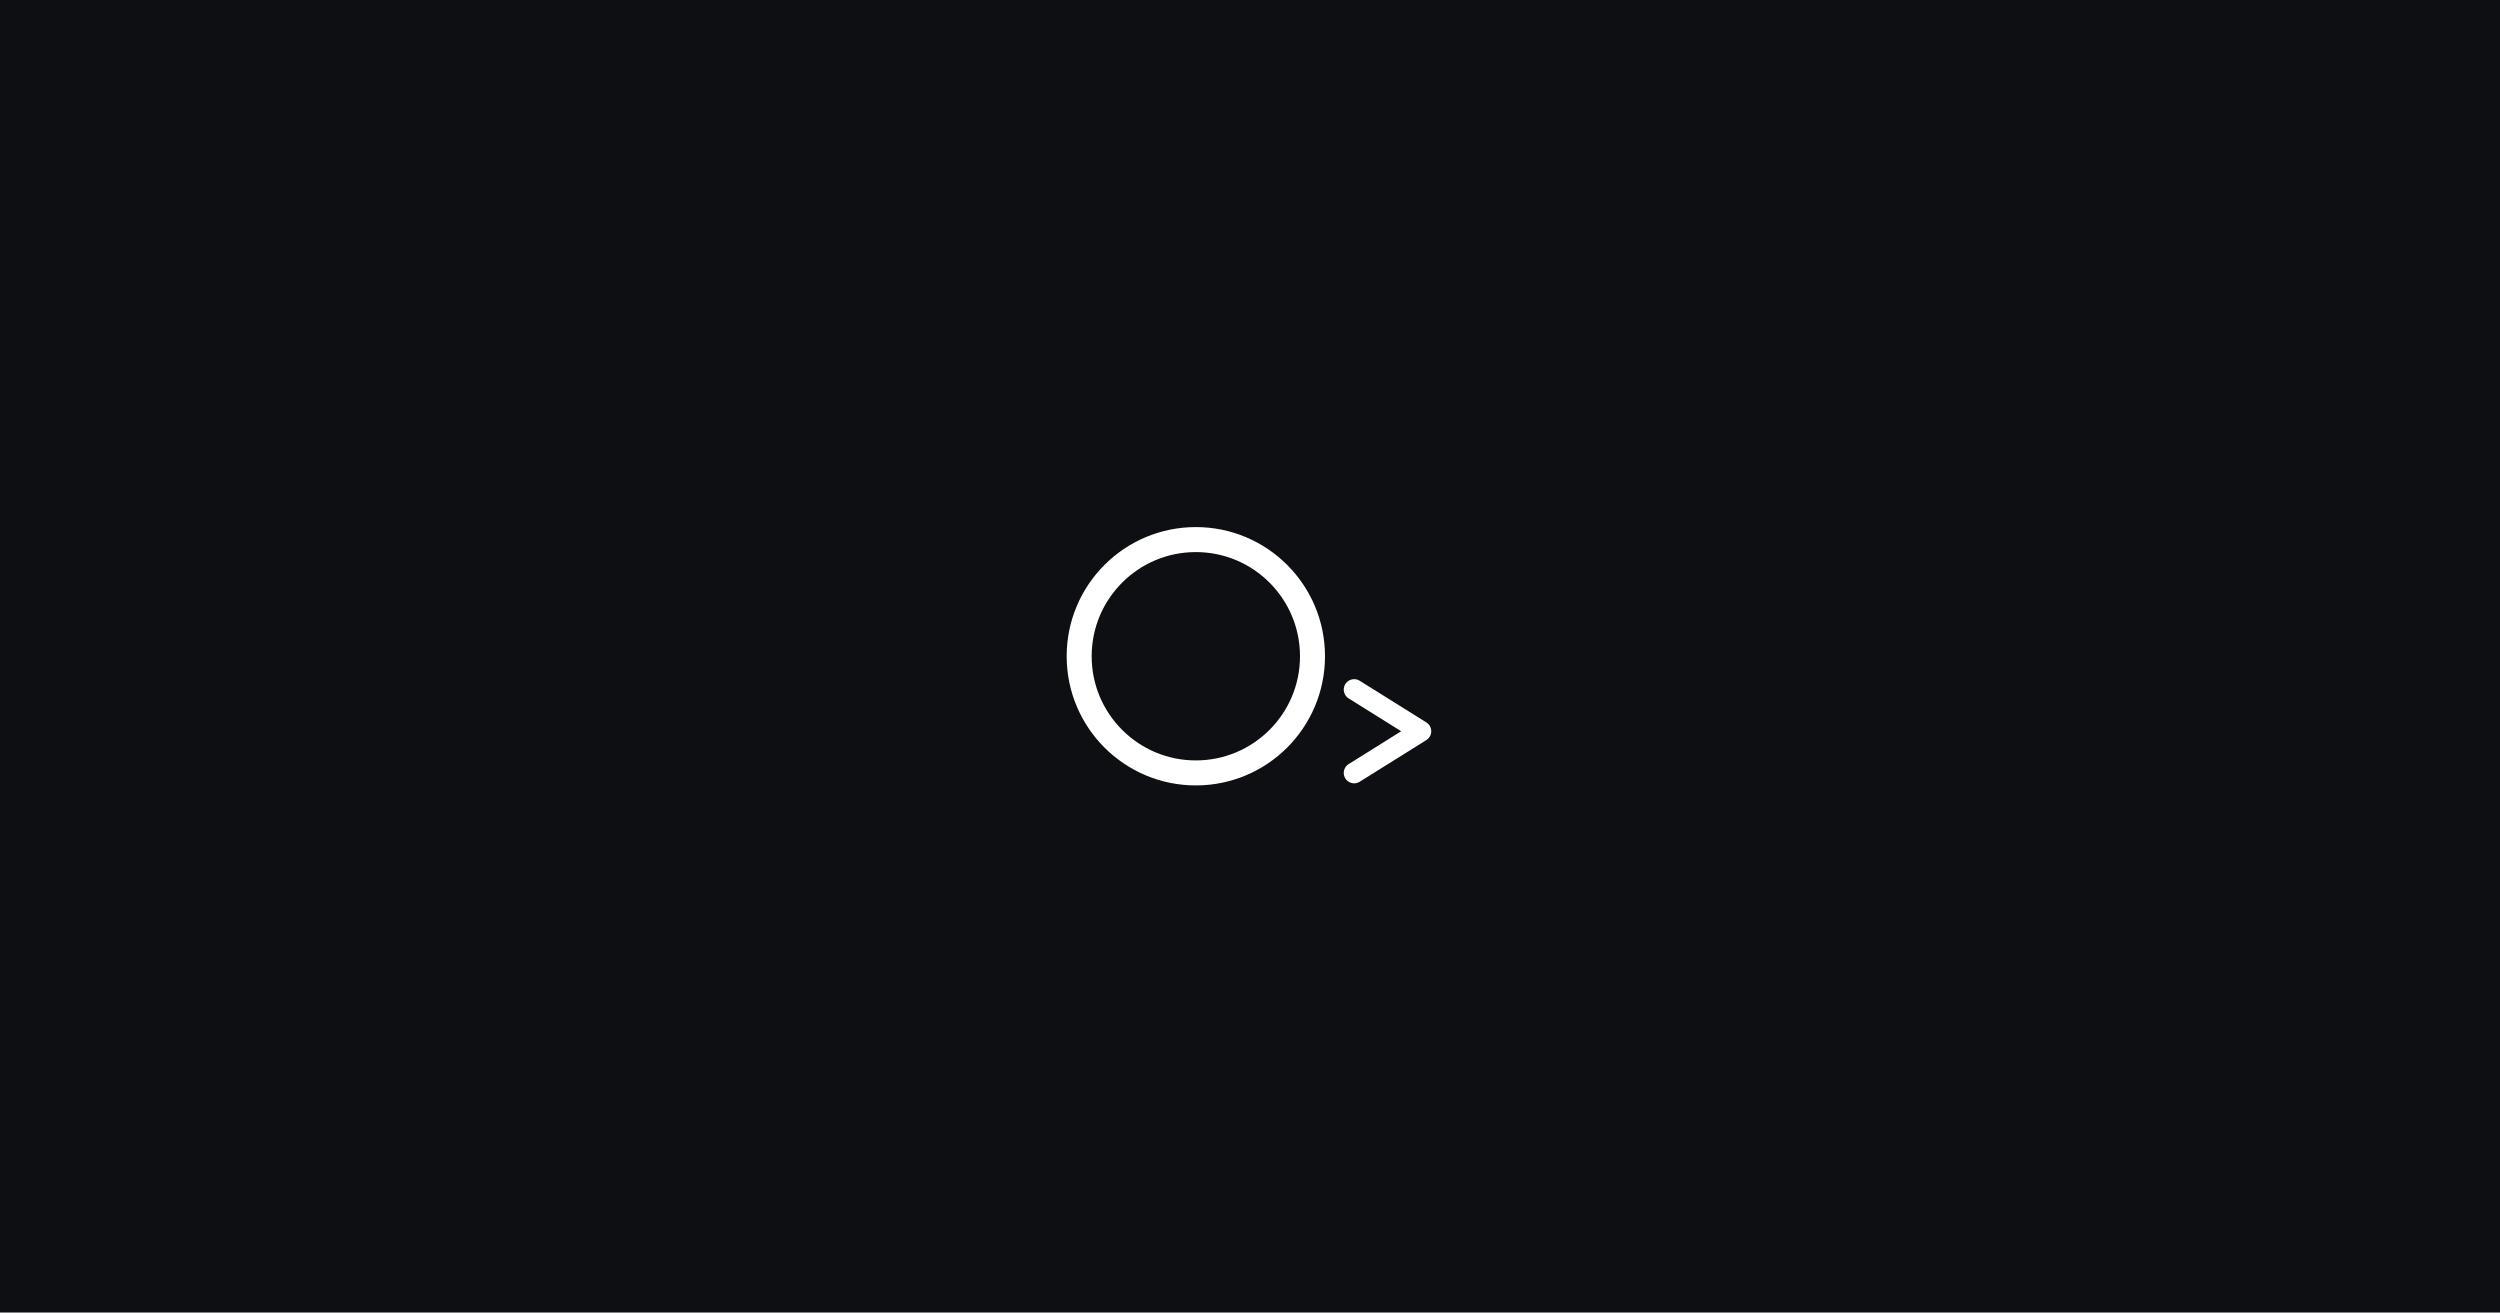
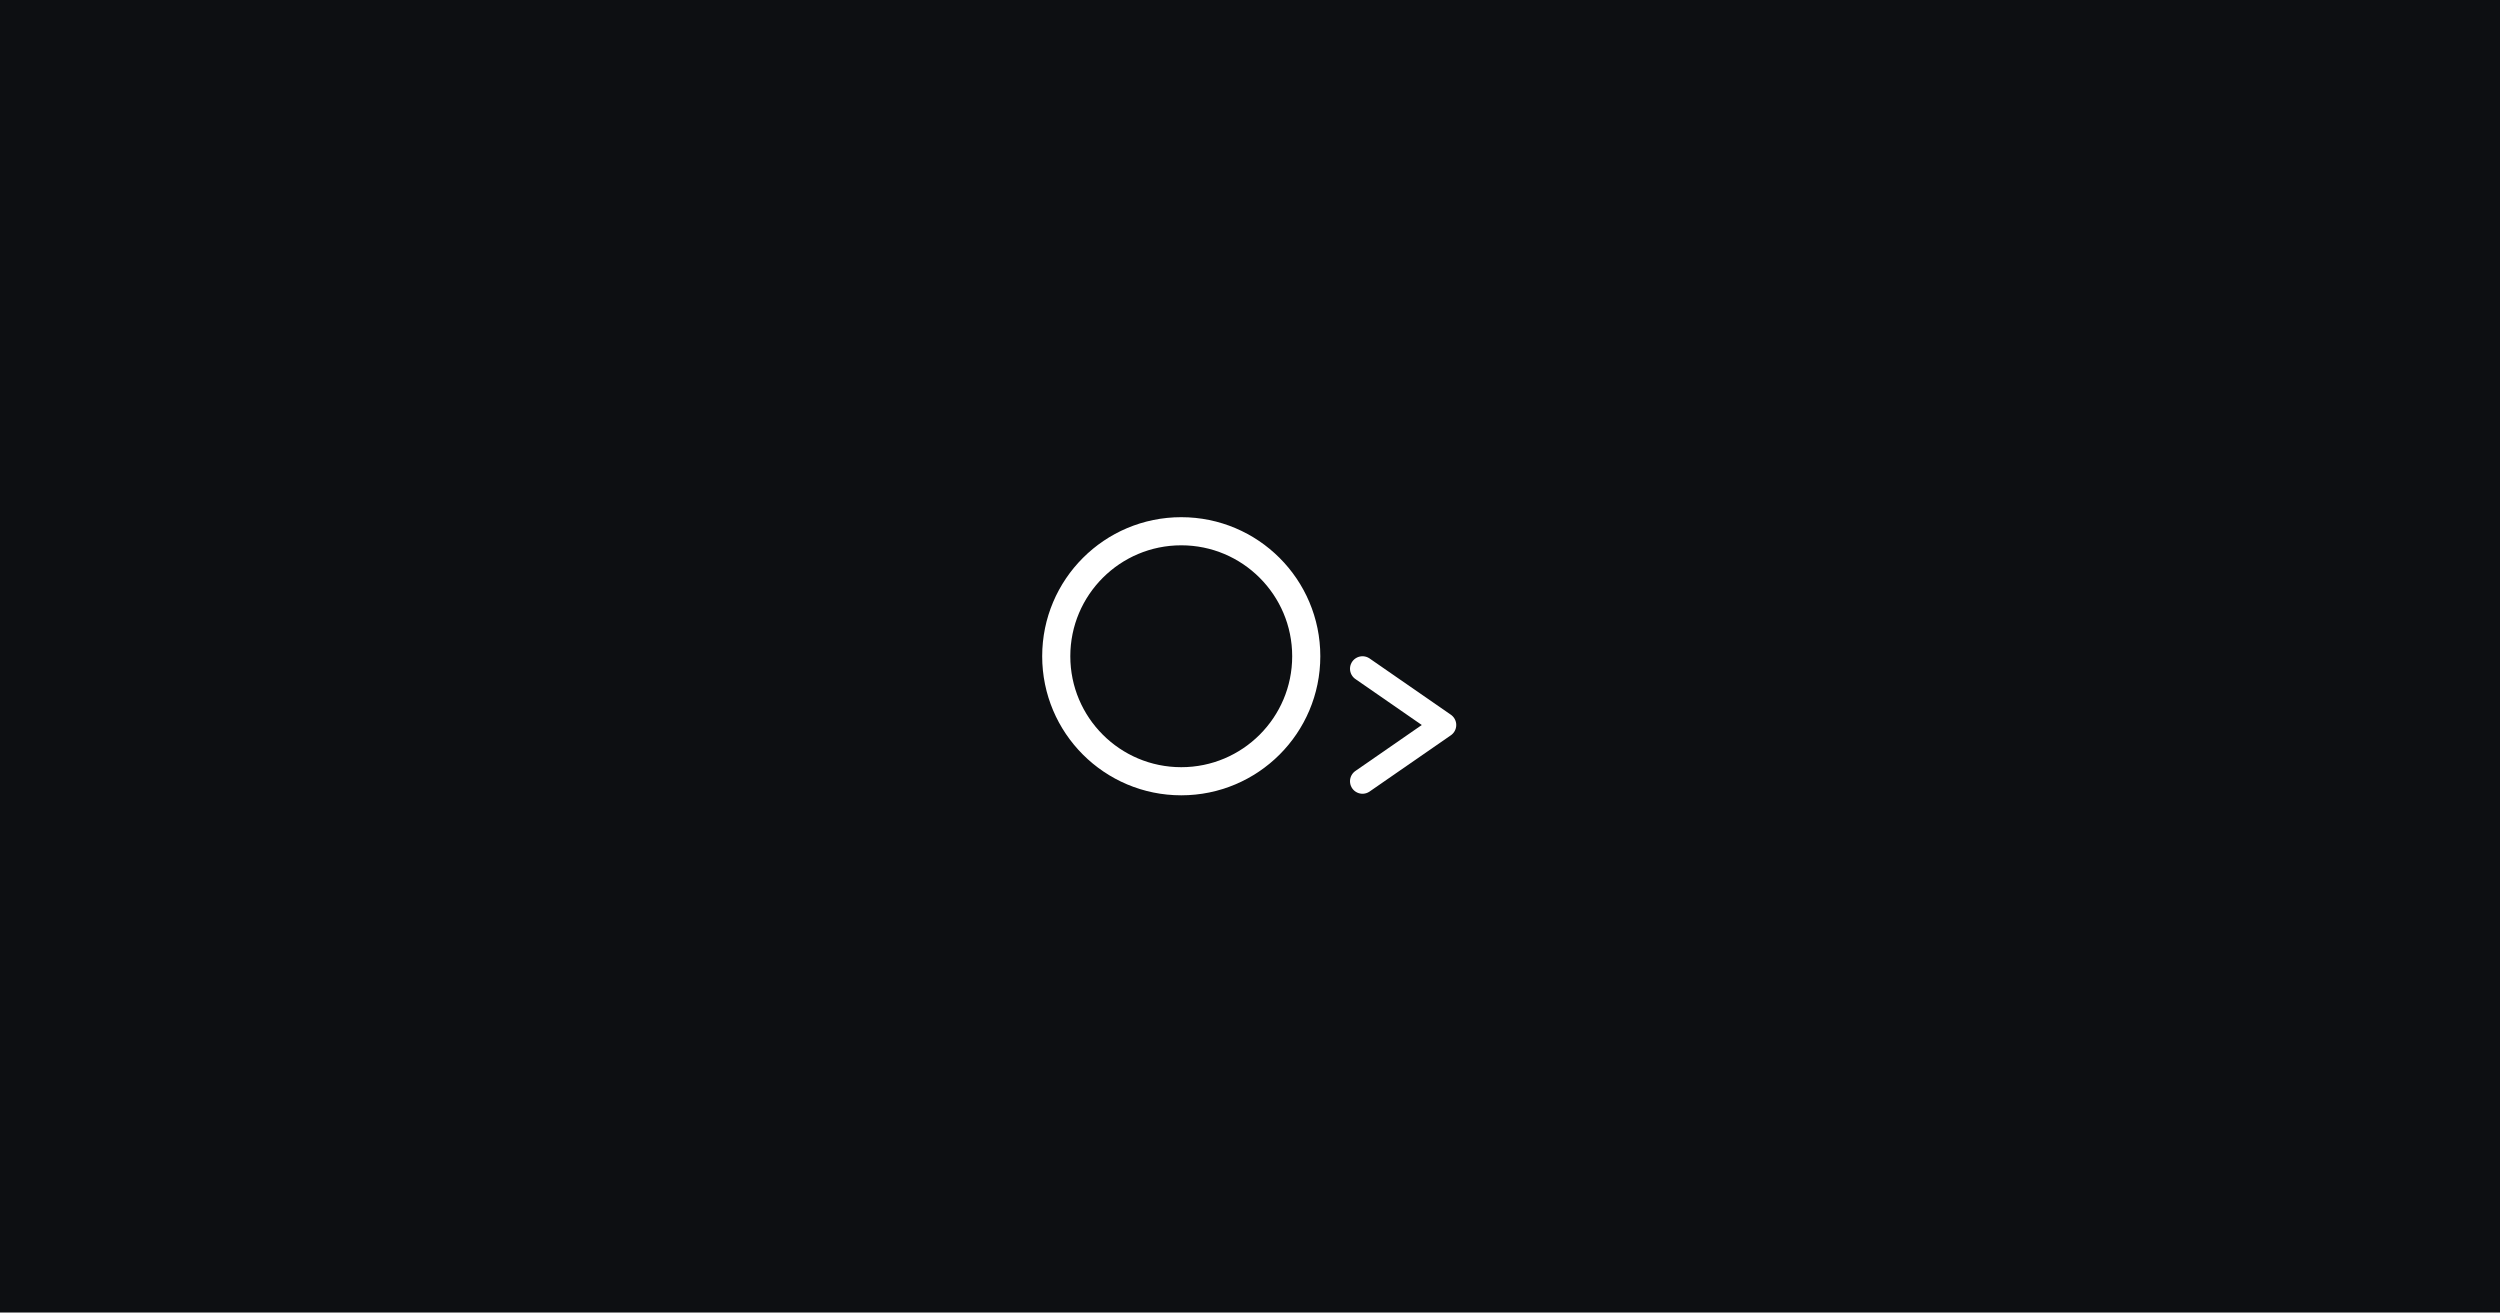
<svg xmlns="http://www.w3.org/2000/svg" width="1200" height="630" viewBox="0 0 1200 630" fill="none">
  <rect width="1200" height="630" fill="#0d0f12" />
-   <g transform="translate(500, 215) scale(2)">
-     <circle cx="37" cy="50" r="28" stroke="white" stroke-width="6" fill="none" />
-     <polyline points="75,58 91,68 75,78" stroke="white" stroke-width="5" stroke-linecap="round" stroke-linejoin="round" fill="none" />
+   <g transform="translate(450, 165) scale(3)">
+     <circle cx="39" cy="50" r="20" stroke="white" stroke-width="4.5" fill="none" />
+     <polyline points="68,52 81,61 68,70" stroke="white" stroke-width="4" stroke-linecap="round" stroke-linejoin="round" fill="none" />
  </g>
</svg>
